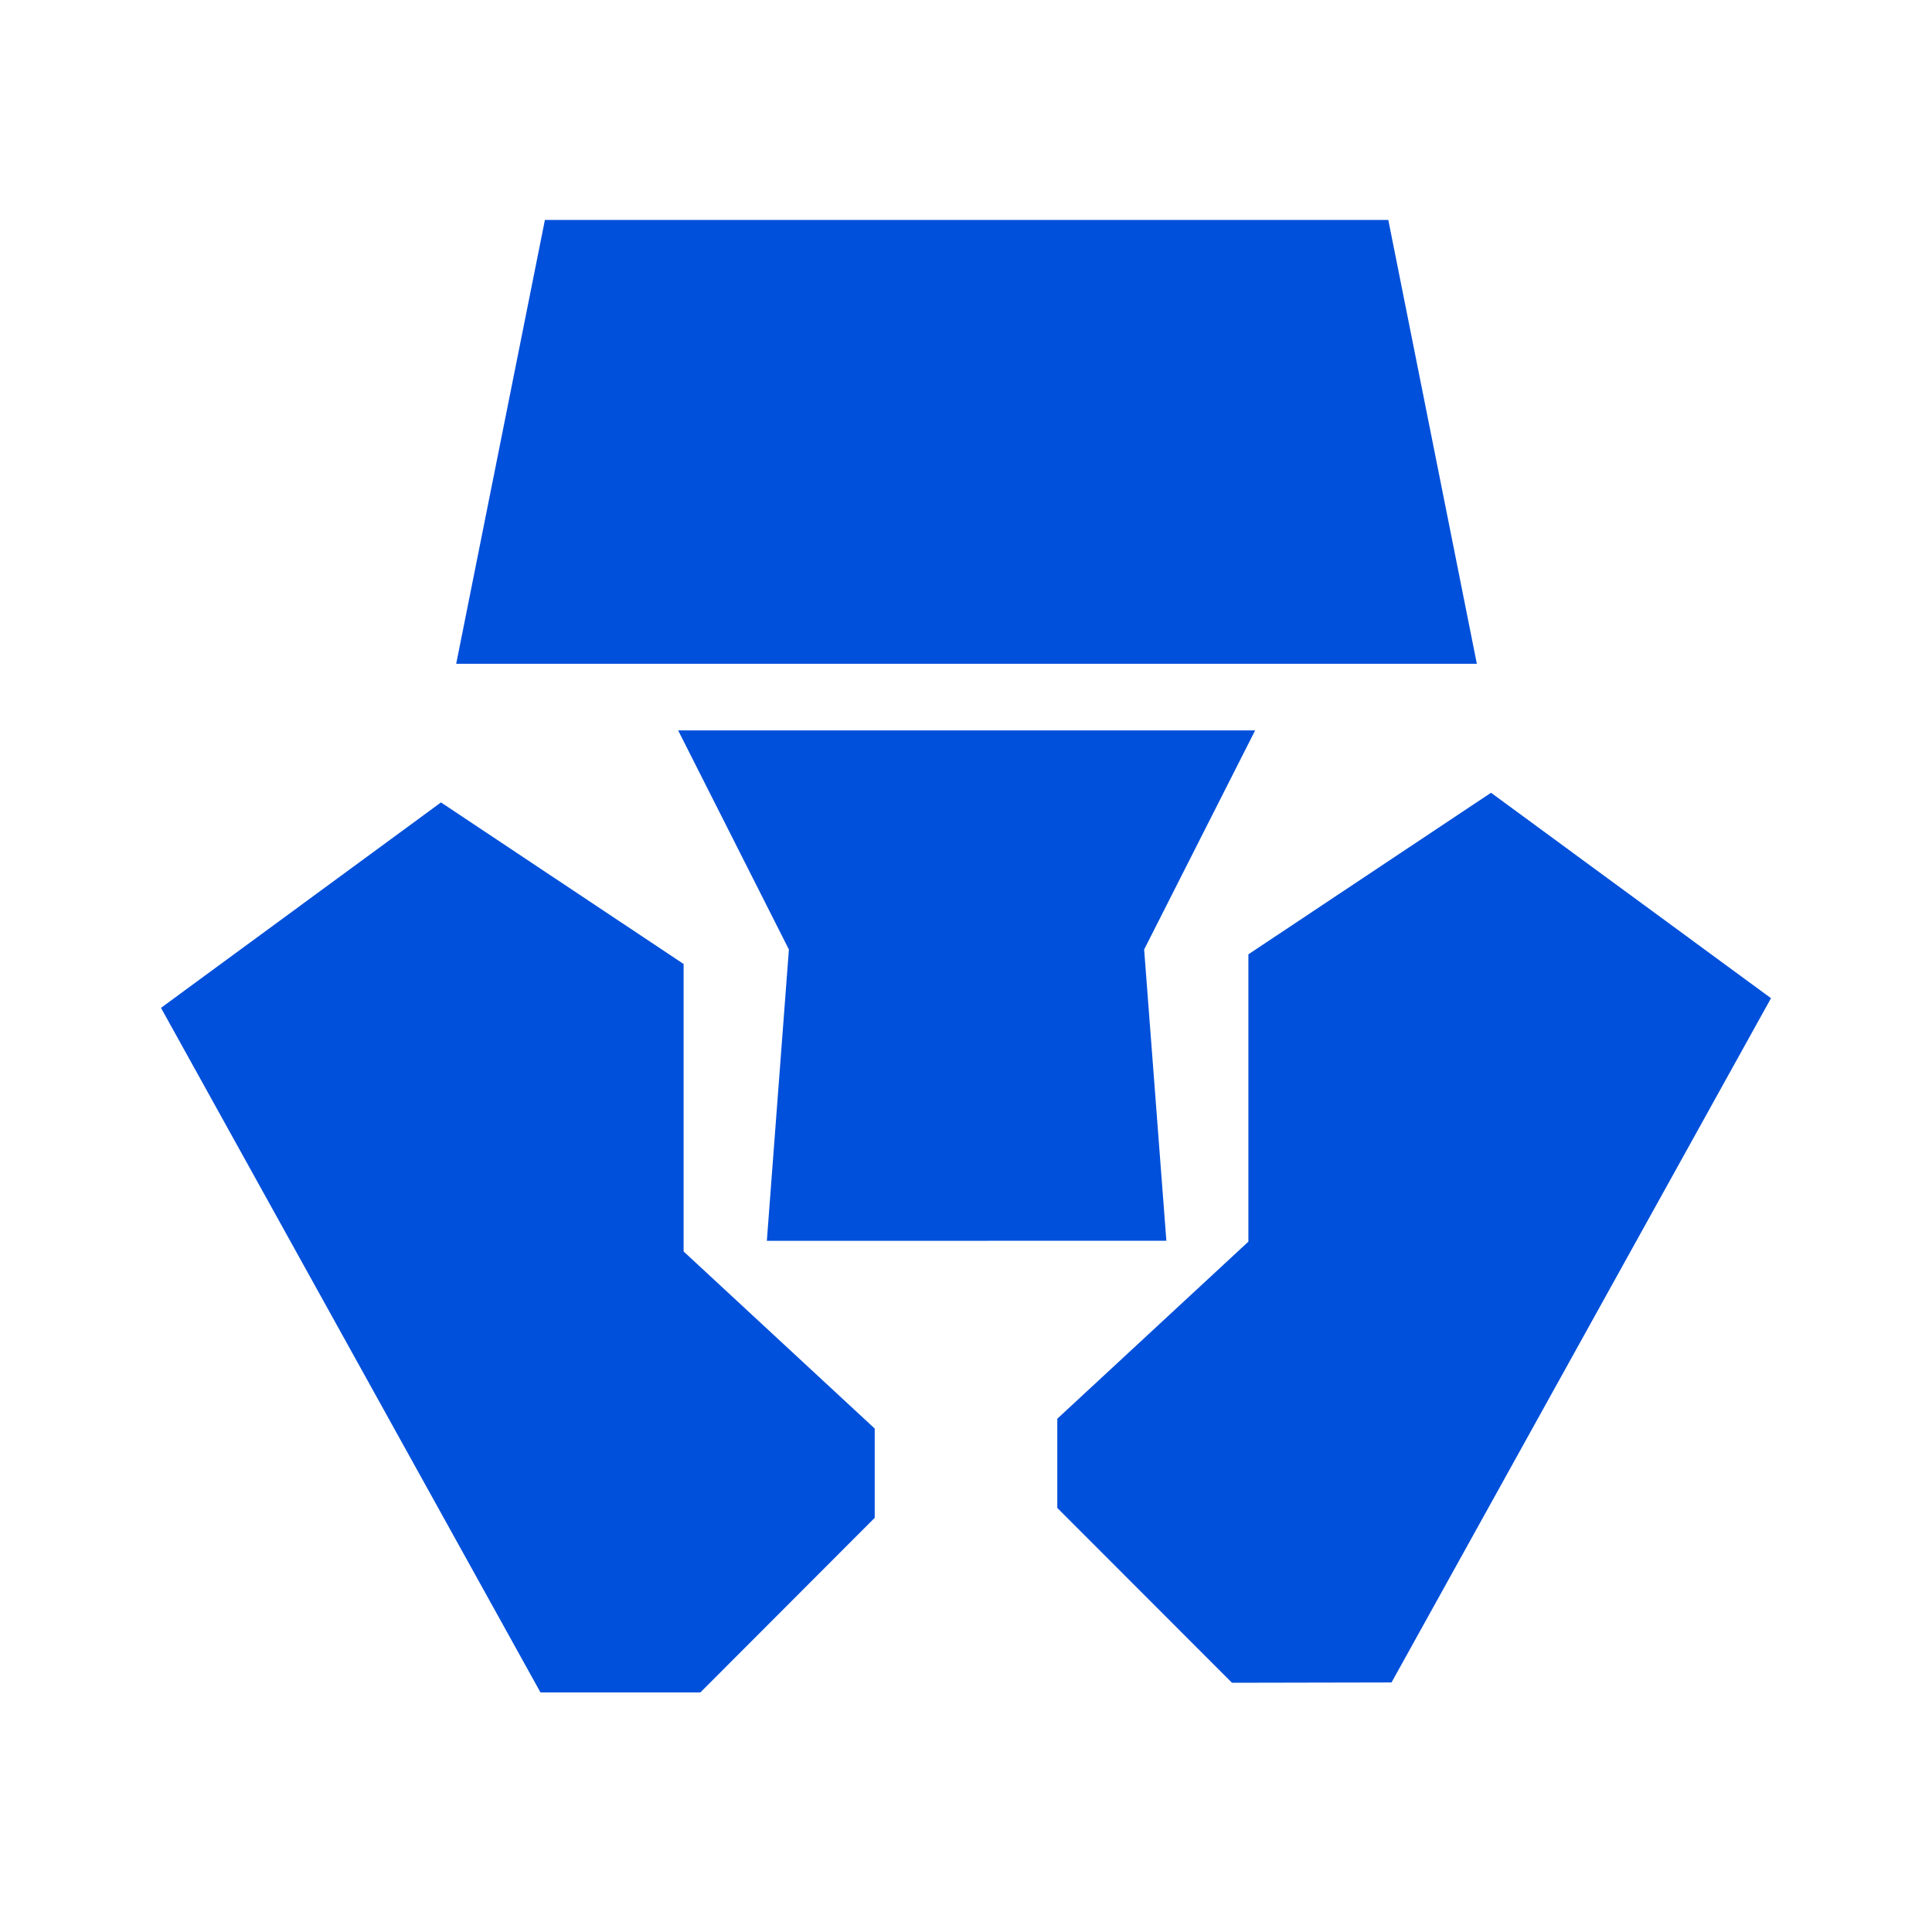
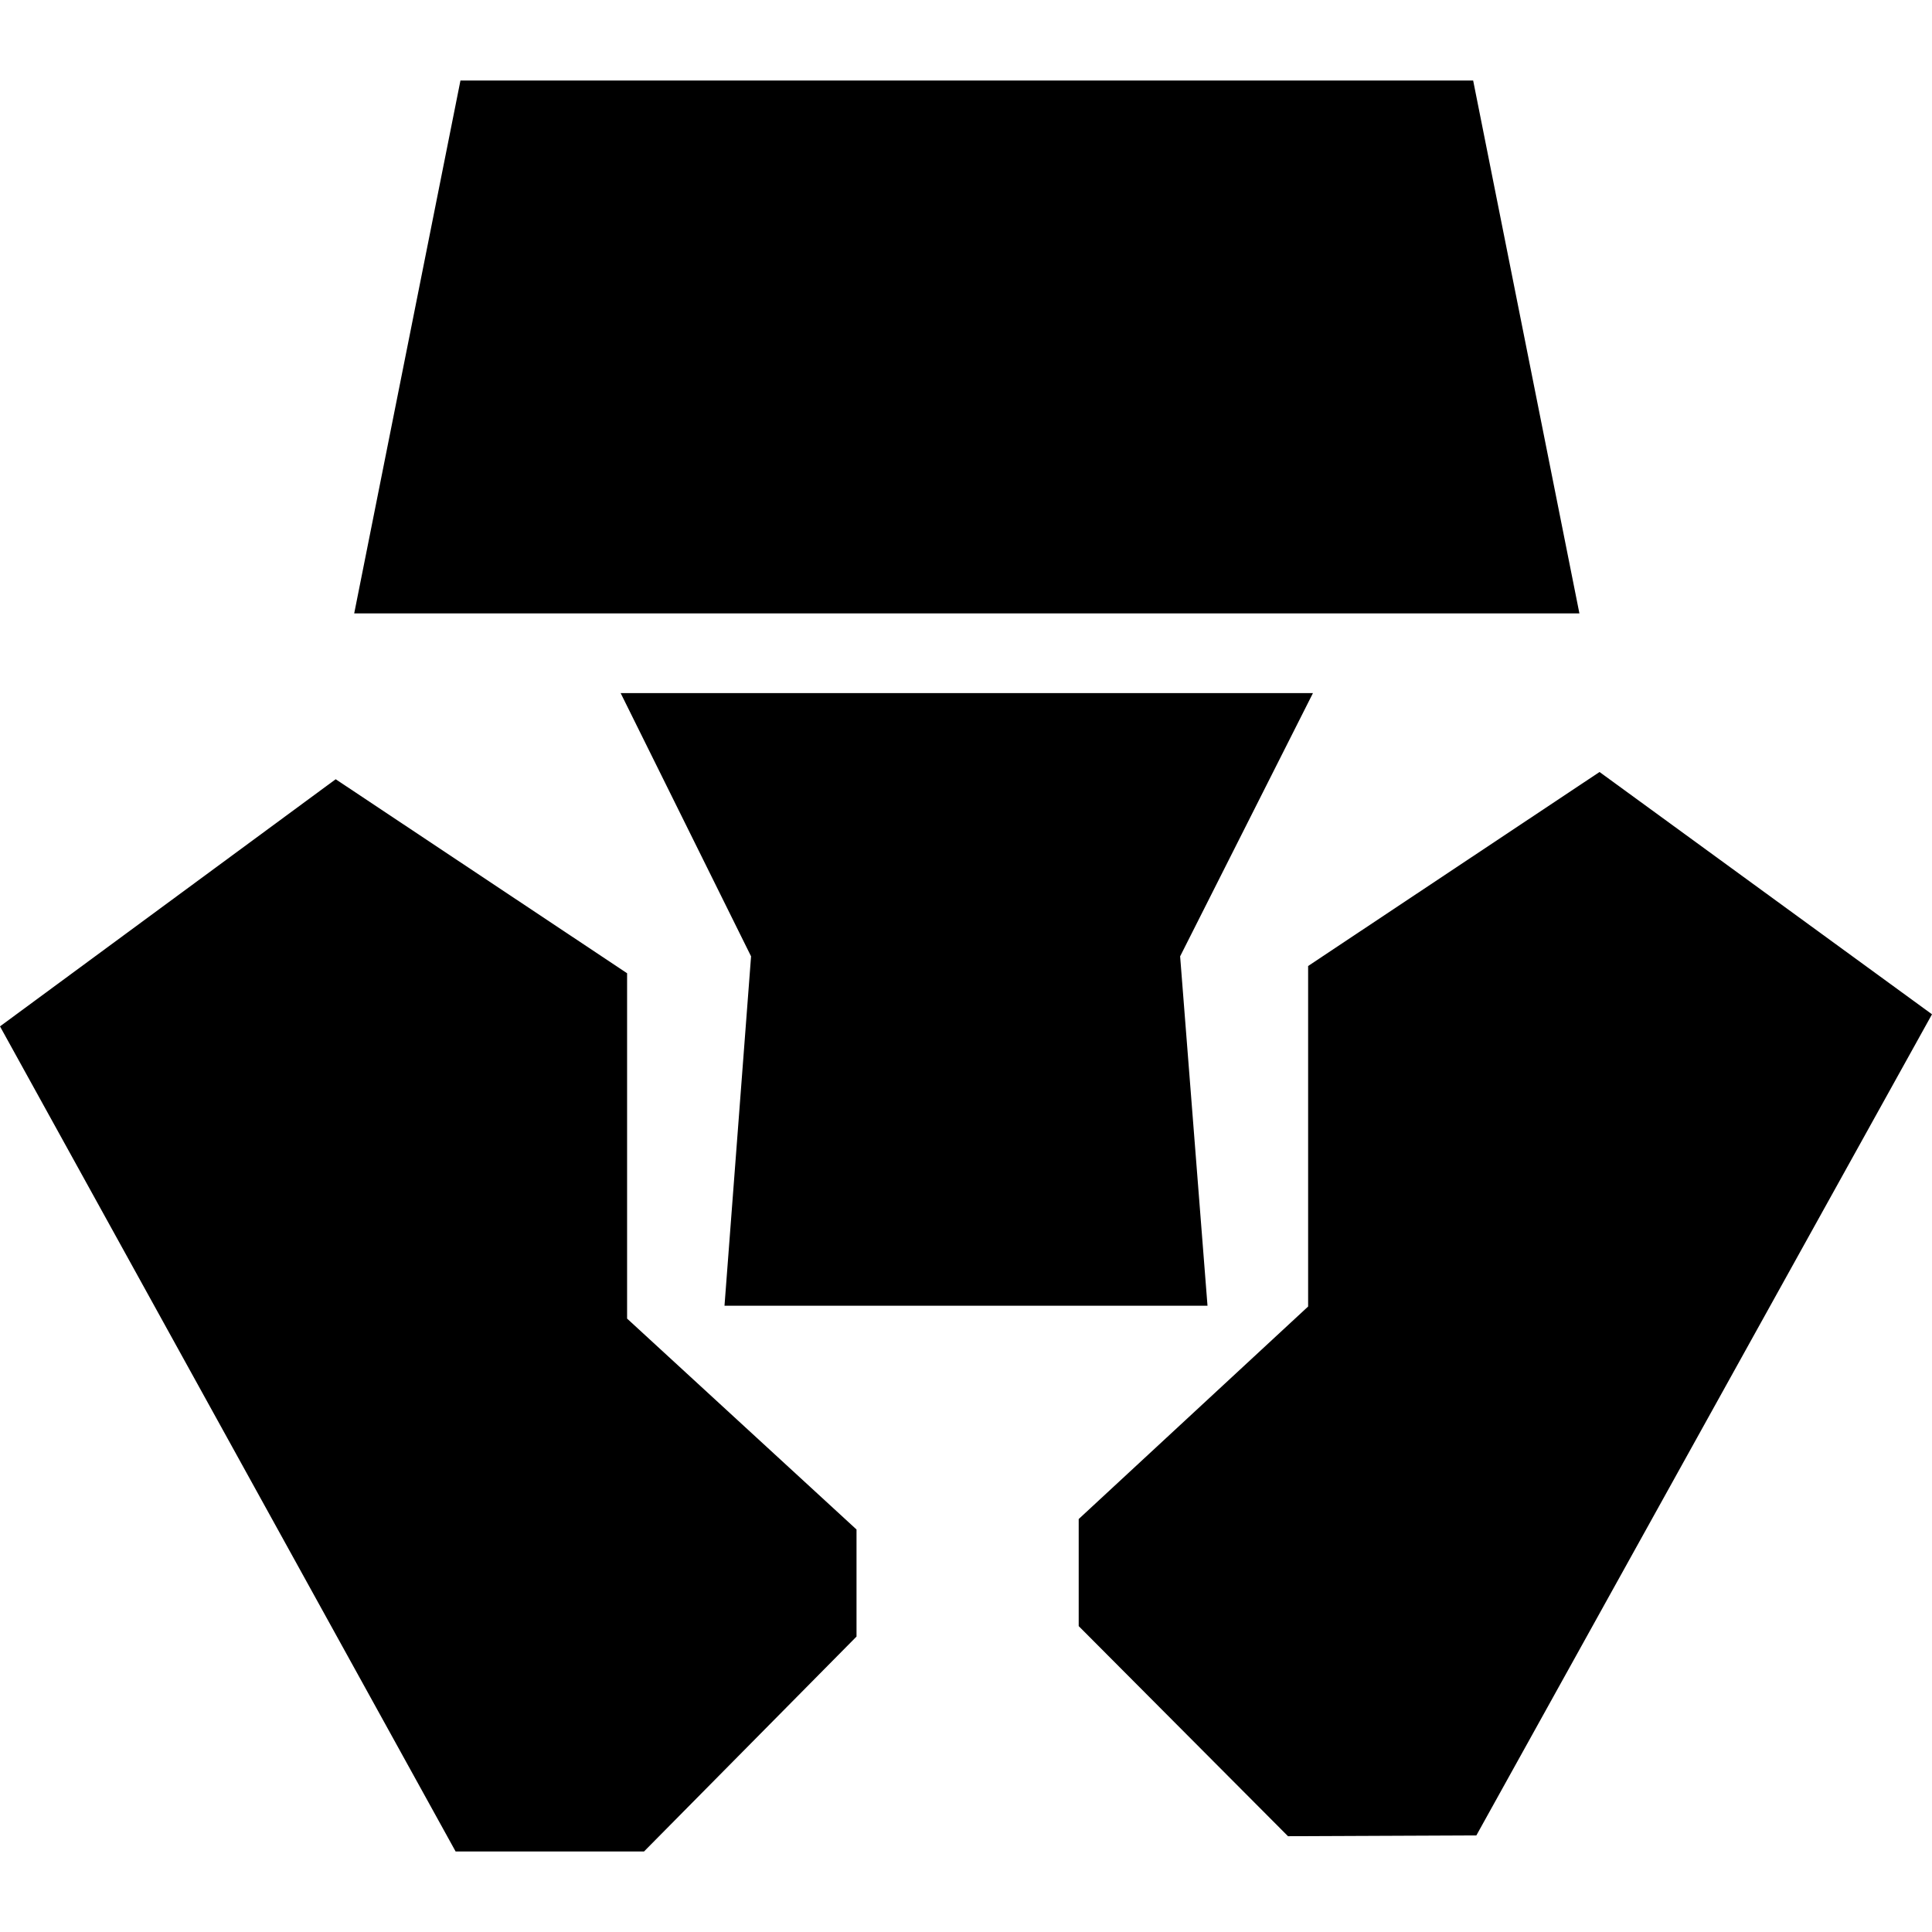
- <svg xmlns="http://www.w3.org/2000/svg" width="24" height="24" viewBox="0 0 24 24" fill="none">
-   <path d="M6.714 21.024L2 12.52L5.478 9.968L8.492 11.975V15.546L10.866 17.746V18.855L8.7 21.024H6.714ZM15.304 20.904L13.134 18.732V17.624L15.508 15.424V11.855L18.522 9.848L22 12.4L17.286 20.9L15.304 20.904ZM9.526 15.414L9.8 11.795L8.424 9.073H15.592L14.213 11.795L14.489 15.413L9.526 15.414ZM5.667 8.246L6.769 2.732H17.246L18.346 8.246H5.667Z" fill="#0050db" />
+ <svg xmlns="http://www.w3.org/2000/svg" id="Слой_1" data-name="Слой 1" viewBox="0 0 24 24">
+   <path d="M5.66,23,0,12.75,4.17,9.68l3.62,2.41v4.29L10.64,19v1.33L8,23ZM16,22.81l-2.6-2.61V18.87l2.85-2.64V12l3.62-2.41L24,12.6,18.34,22.8ZM9,16.22l.33-4.34L7.71,8.61h8.6l-1.65,3.27L15,16.22ZM4.4,7.62,5.72,1H18.3l1.32,6.62Z" />
</svg>
